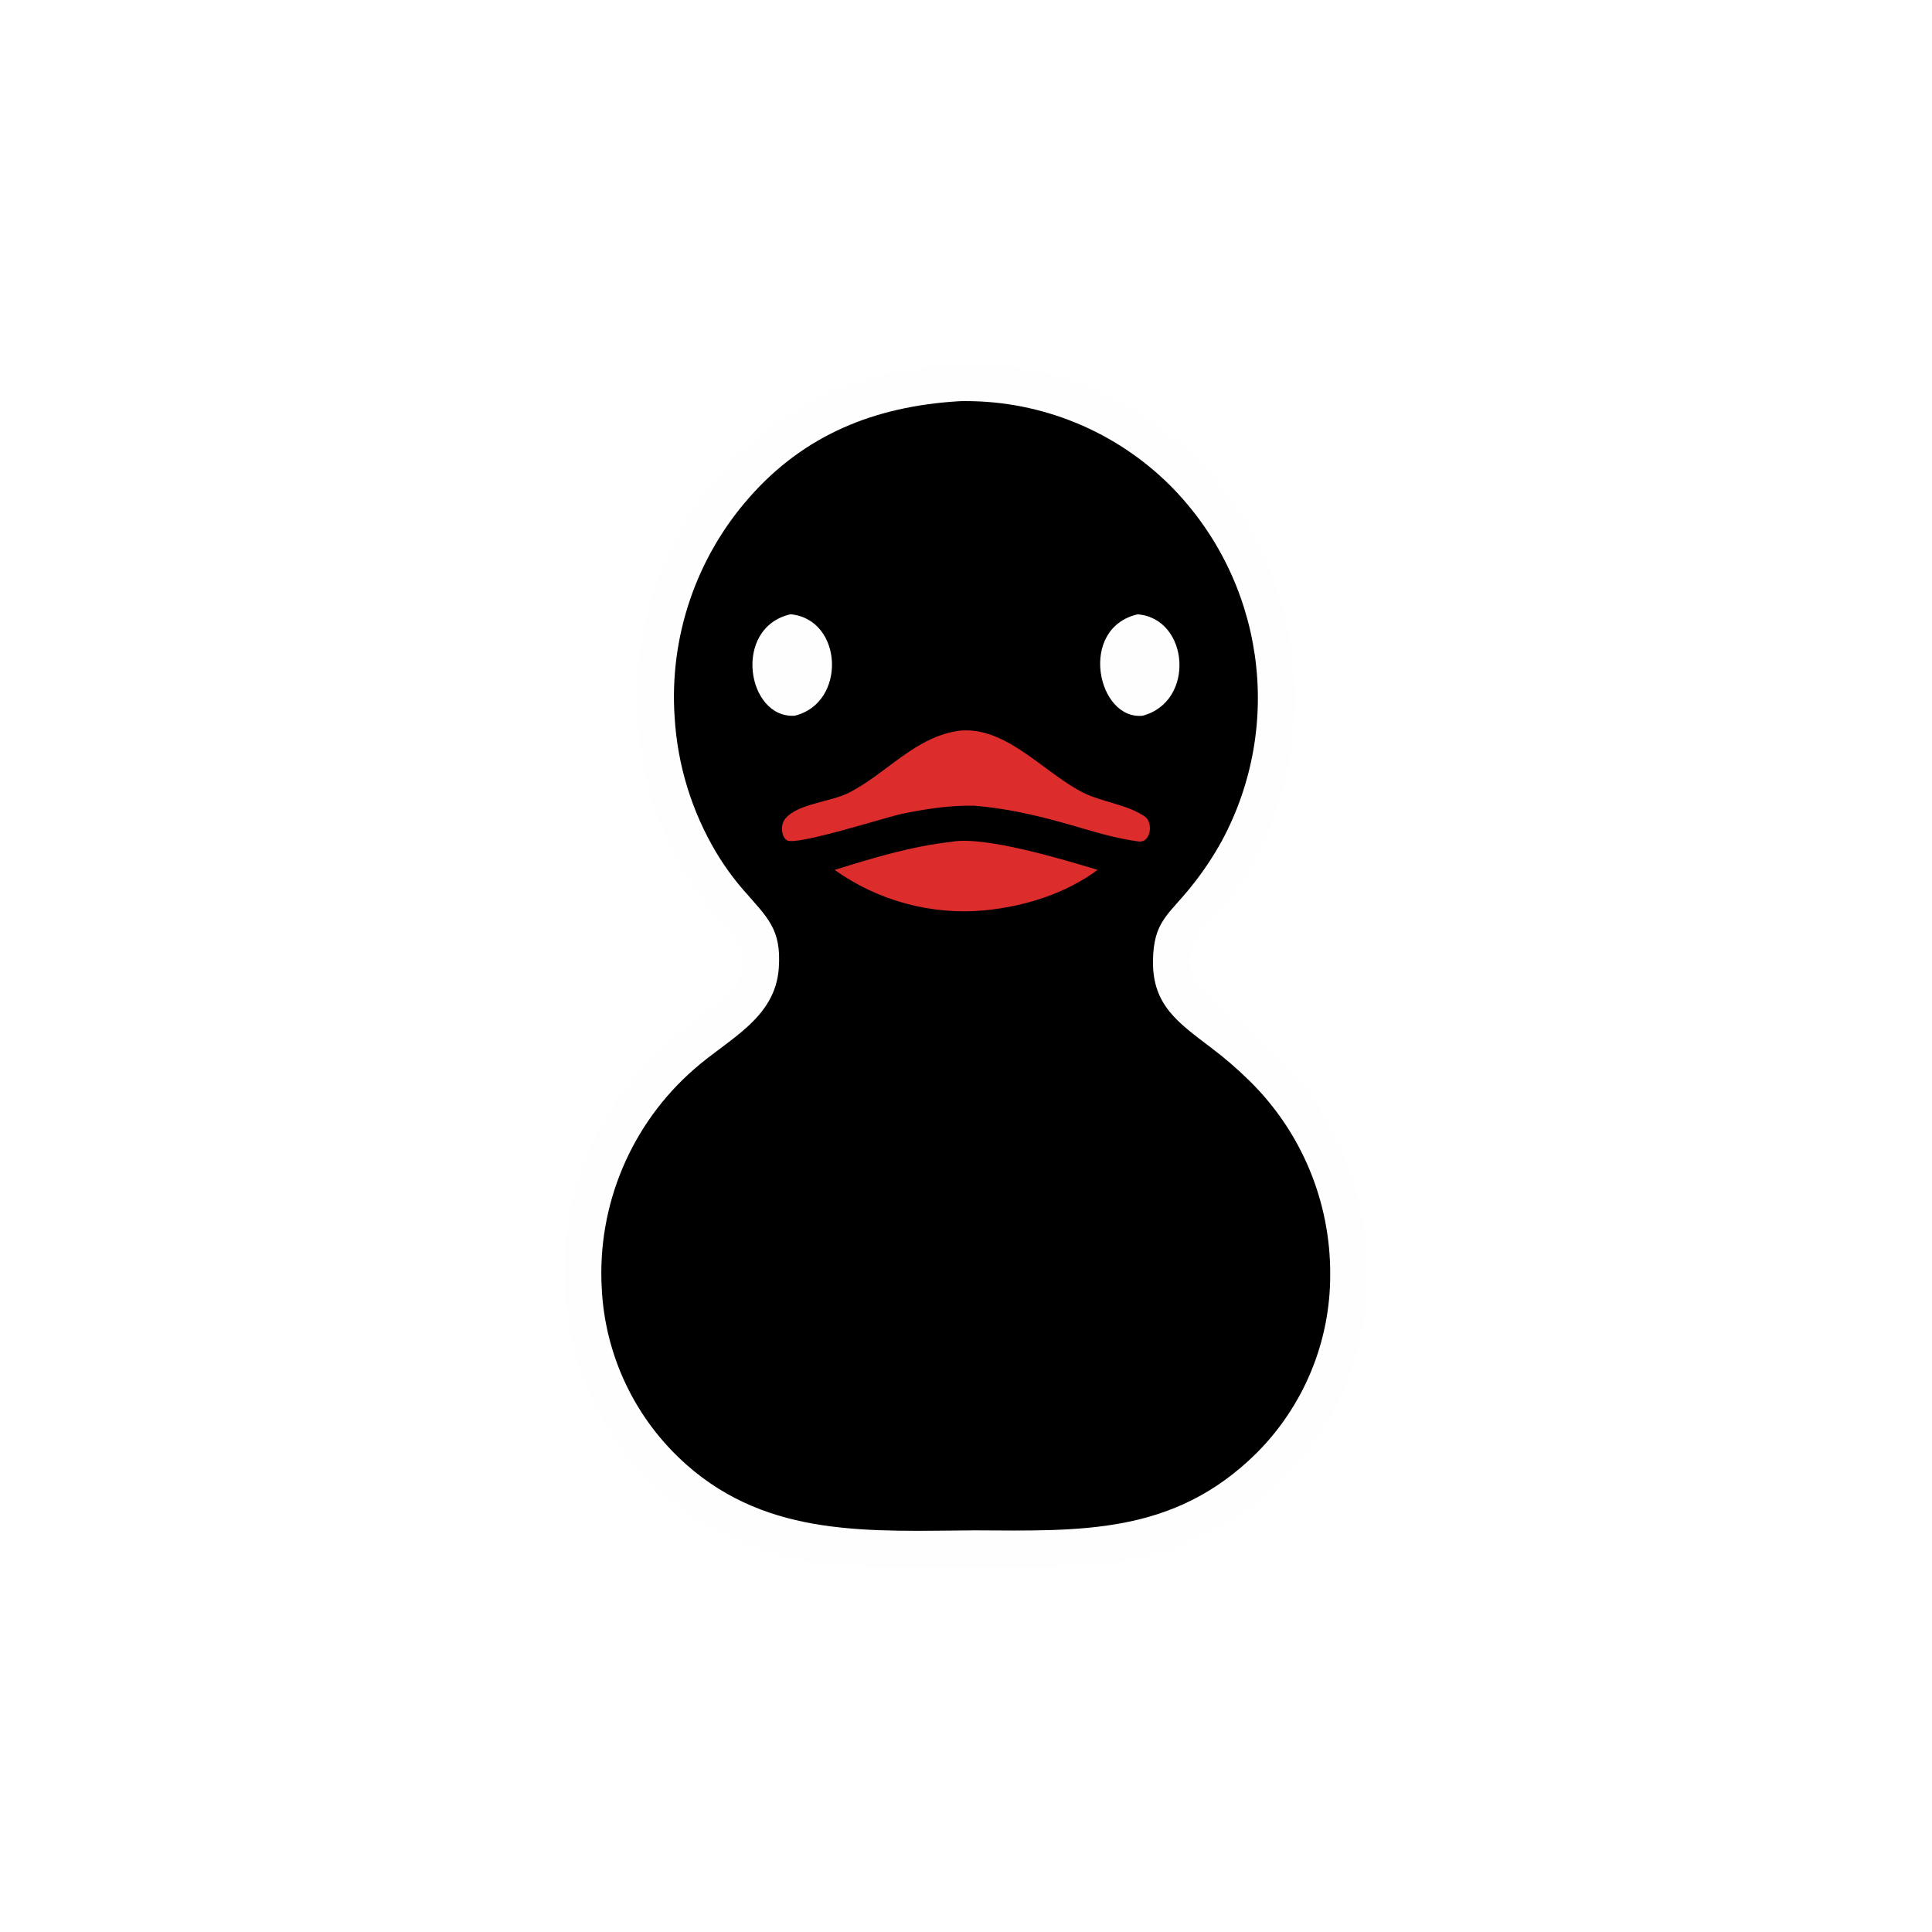
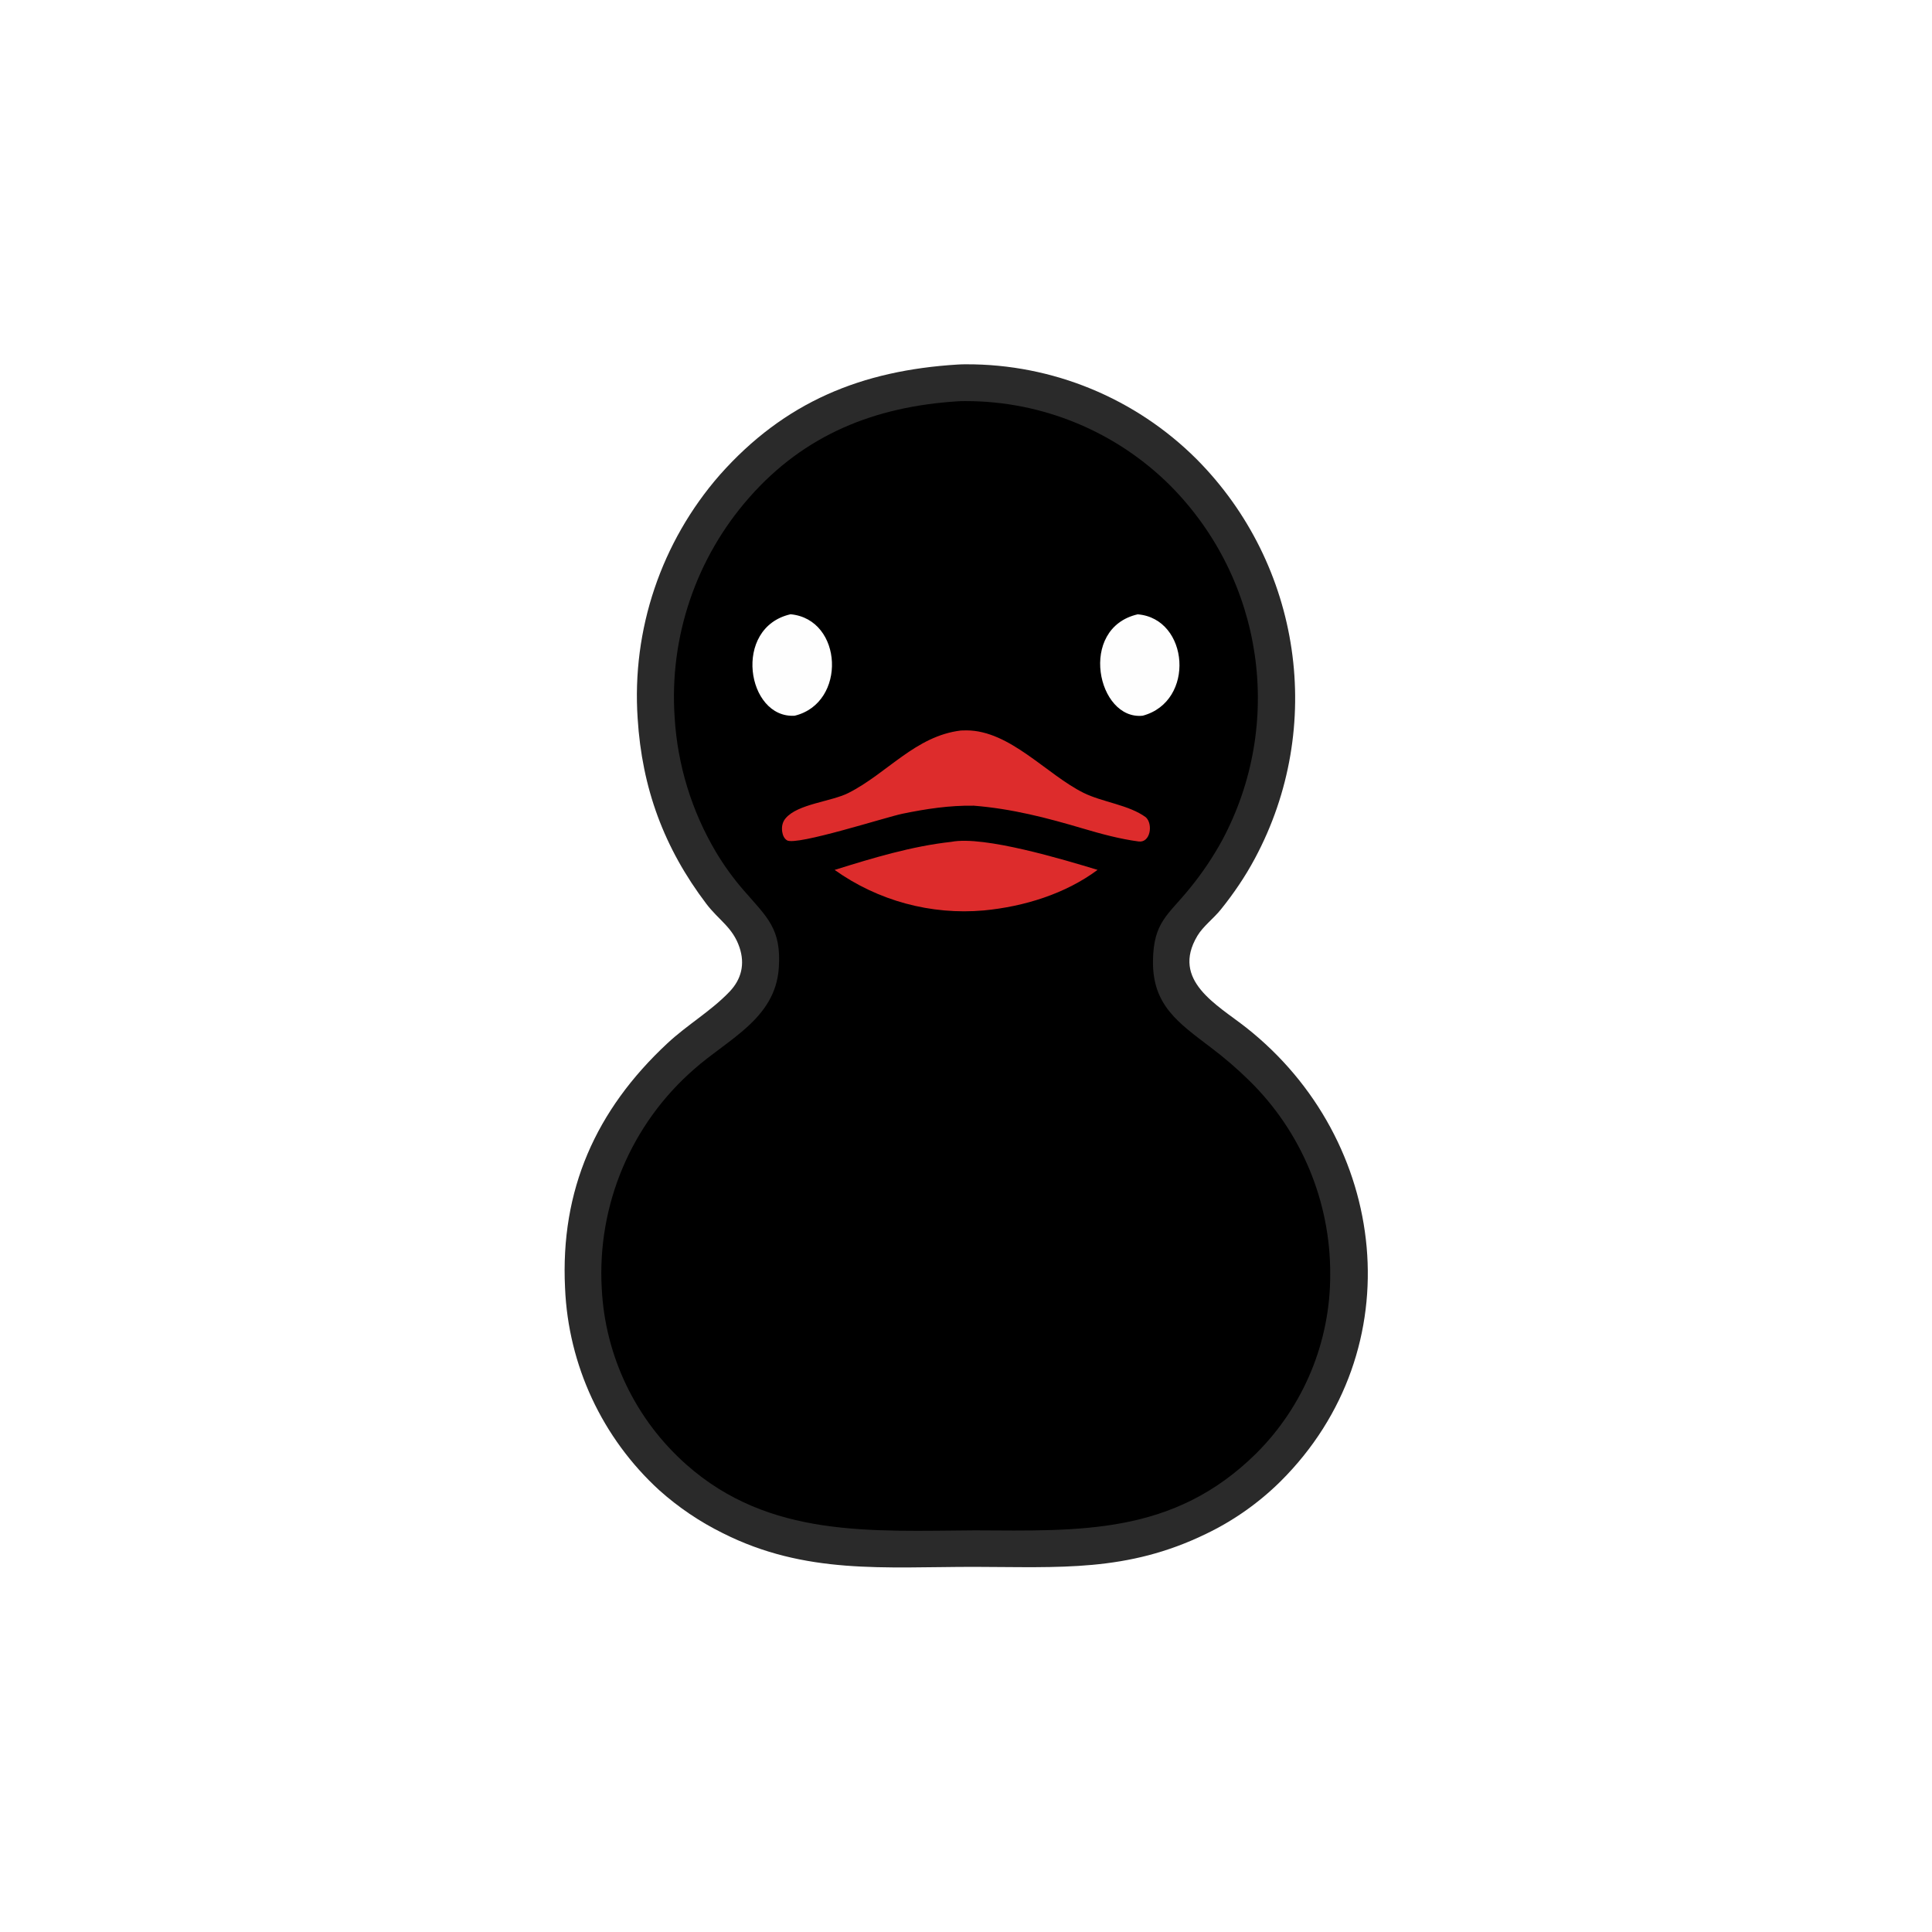
<svg xmlns="http://www.w3.org/2000/svg" width="1024" height="1024" viewBox="0 0 1024 1024">
-   <path fill="#FEFEFE" d="M507.654 193.21C509.141 193.098 510.558 193.091 512.046 193.087C557.841 192.915 601.815 211.01 634.226 243.363C689.927 299.436 702.47 385.312 665.136 454.975C660.064 464.486 653.884 473.586 647.102 482.003C643.39 486.681 637.68 490.908 634.632 496.014C620.488 519.703 645.189 532.584 660.428 544.588C736.157 604.242 749.081 715.219 678.676 785.193C667.156 796.582 653.823 805.974 639.221 812.985C597.319 833.357 561.539 830.55 516.375 830.467C468.692 830.465 426.892 834.694 382.991 812.549C370.827 806.533 359.535 798.896 349.424 789.845C319.18 762.188 301.209 723.616 299.49 682.669C296.927 630.69 315.759 588.394 353.643 553.054C364.42 543.001 376.744 536.007 386.699 525.583C393.006 518.978 394.913 510.939 391.953 502.148C388.353 491.458 380.991 487.786 374.353 479.025C351.869 449.351 340.277 417.725 337.967 380.769C334.795 333.694 350.444 287.287 381.474 251.746C415.885 212.912 456.734 196.326 507.654 193.21Z" />
+   <path fill="#2a2a2a" d="M507.654 193.21C509.141 193.098 510.558 193.091 512.046 193.087C557.841 192.915 601.815 211.01 634.226 243.363C689.927 299.436 702.47 385.312 665.136 454.975C660.064 464.486 653.884 473.586 647.102 482.003C643.39 486.681 637.68 490.908 634.632 496.014C620.488 519.703 645.189 532.584 660.428 544.588C736.157 604.242 749.081 715.219 678.676 785.193C667.156 796.582 653.823 805.974 639.221 812.985C597.319 833.357 561.539 830.55 516.375 830.467C468.692 830.465 426.892 834.694 382.991 812.549C370.827 806.533 359.535 798.896 349.424 789.845C319.18 762.188 301.209 723.616 299.49 682.669C296.927 630.69 315.759 588.394 353.643 553.054C364.42 543.001 376.744 536.007 386.699 525.583C393.006 518.978 394.913 510.939 391.953 502.148C388.353 491.458 380.991 487.786 374.353 479.025C351.869 449.351 340.277 417.725 337.967 380.769C334.795 333.694 350.444 287.287 381.474 251.746C415.885 212.912 456.734 196.326 507.654 193.21Z" />
  <path d="M507.362 212.717C508.546 212.583 510.49 212.596 511.726 212.592C552.479 212.542 591.579 228.703 620.405 257.511C669.824 307.366 680.902 383.643 647.706 445.496C642.849 454.349 637.197 462.743 630.821 470.573C619.052 485.158 611.324 488.587 611.102 509.43C610.853 532.812 624.543 542.073 641.77 555.201C648.987 560.625 655.834 566.526 662.264 572.865C689.784 599.881 705.211 636.877 705.039 675.441C705.157 711.079 691.007 745.283 665.744 770.421C621.979 813.595 572.657 811.391 516.738 811.118C461.772 811.451 407.702 815.235 363.743 776.225C336.863 752.416 320.713 718.78 318.941 682.916C316.427 638.696 334.492 595.796 367.882 566.695C385.713 550.842 410.898 540.061 412.779 513.099C414.235 492.218 406.711 486.333 394.024 471.731C388.638 465.506 383.802 458.826 379.57 451.766C366.639 430.031 359.099 405.518 357.577 380.273C354.654 337.674 368.905 295.678 397.15 263.655C426.549 230.229 463.776 215.525 507.362 212.717Z" />
  <path fill="#DD2C2C" d="M509.334 387.181C510.313 387.138 511.293 387.117 512.273 387.117C535.329 387.191 554.679 410.487 574.326 420.234C584.289 425.177 598.327 426.567 607.297 433.159C611.215 436.698 609.797 446.809 603.506 445.999C593.624 444.694 583.72 442.017 574.16 439.183C554.678 433.409 536.427 428.664 516.131 427.033C503.225 426.829 490.934 428.708 478.35 431.288C469.647 433.072 422.113 448.401 417.142 445.4C415.57 444.45 414.834 442.553 414.582 440.814C414.212 438.255 414.673 435.749 416.355 433.747C422.836 426.036 440.442 424.954 449.68 420.292C470.206 409.933 485.217 390.054 509.334 387.181Z" />
  <path fill="#DD2C2C" d="M504.228 446.193C521.524 442.828 563.853 455.629 581.736 461.053C564.564 473.842 542.566 480.534 521.472 482.549C493.387 485.047 465.333 477.431 442.367 461.073C462.552 454.766 483.203 448.508 504.228 446.193Z" />
  <path fill="#FEFEFE" d="M419.008 325.572C446.893 328.168 448.891 372.674 421.186 379.349C395.816 380.914 388.031 332.65 419.008 325.572Z" />
  <path fill="#FEFEFE" d="M602.998 325.605C630.235 327.827 633.759 371.797 605.673 379.336C581.602 381.906 571.202 332.953 602.998 325.605Z" />
</svg>
